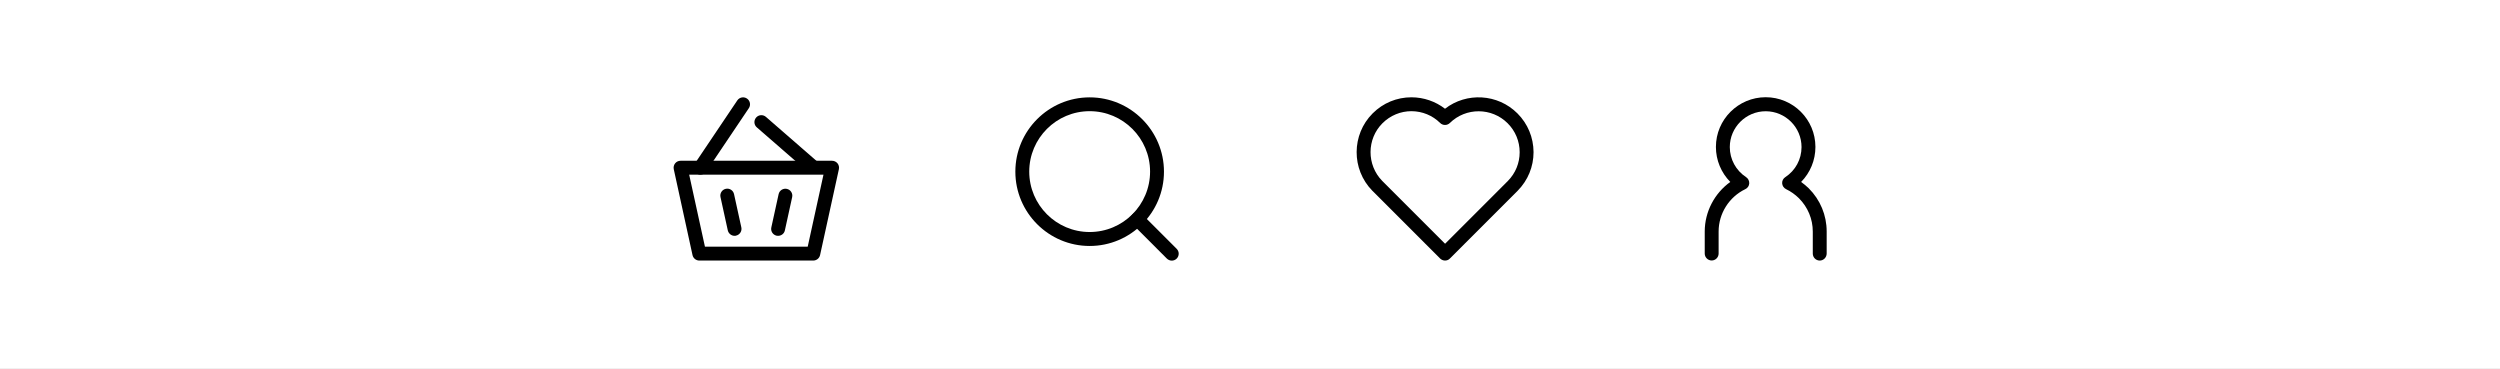
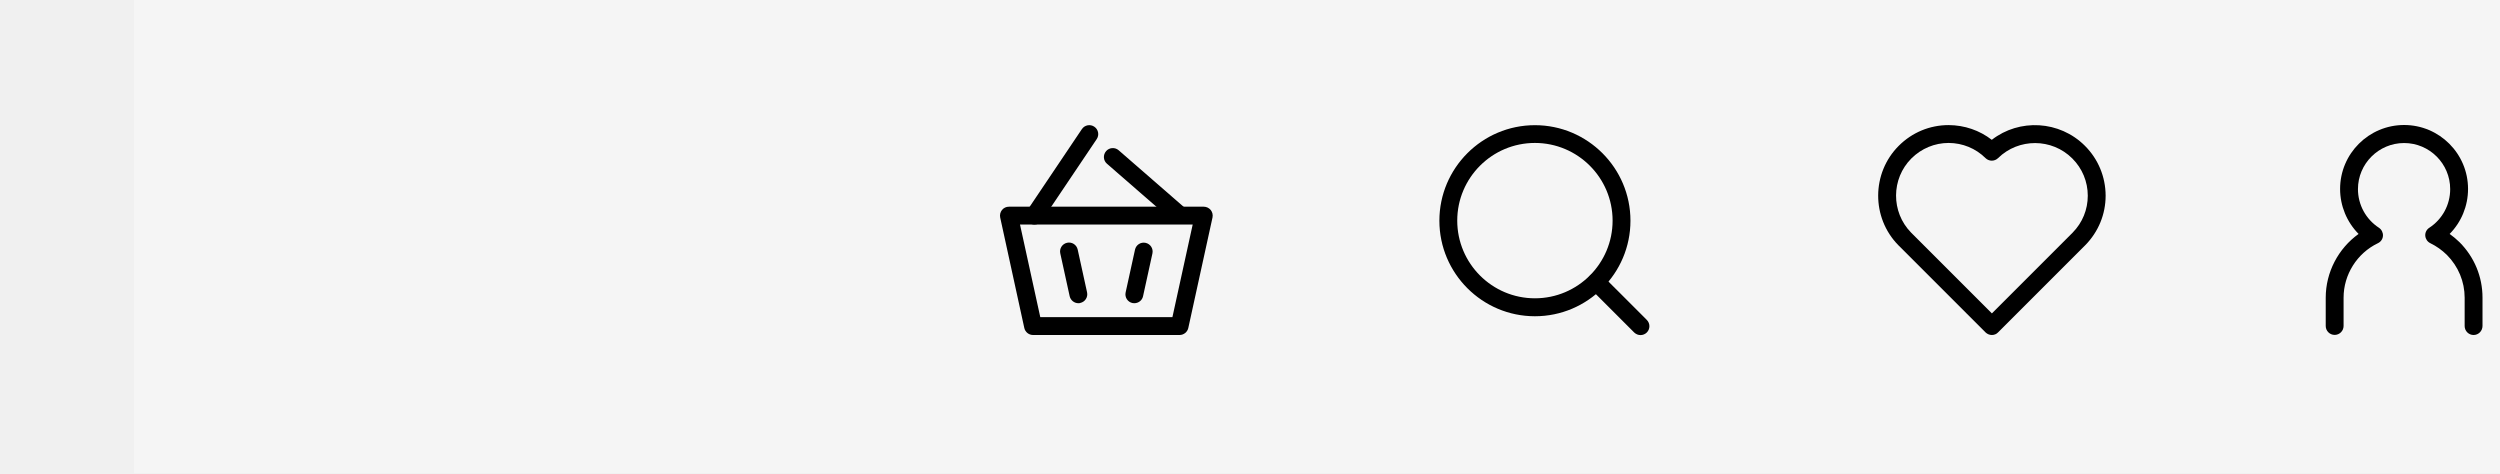
- <svg xmlns="http://www.w3.org/2000/svg" width="360" height="53" viewBox="0 0 360 53" fill="none">
-   <rect width="360" height="53" fill="#F5F5F5" />
-   <rect width="360" height="53" fill="white" />
+ <svg xmlns="http://www.w3.org/2000/svg" width="280" height="53" viewBox="0 0 250 53" fill="none">
+   <rect width="280" height="53" fill="#F5F5F5" />
  <path d="M262.041 37.52C261.491 37.52 261.041 37.07 261.041 36.52V33.35C261.041 31.54 260.331 29.84 259.051 28.55C258.501 28.01 257.881 27.57 257.201 27.24C256.871 27.08 256.661 26.77 256.631 26.41C256.601 26.05 256.781 25.7 257.081 25.51C258.551 24.55 259.421 22.93 259.421 21.18C259.421 18.33 257.101 16.02 254.261 16.02C251.411 16.02 249.091 18.34 249.091 21.18C249.091 22.93 249.971 24.55 251.441 25.51C251.741 25.71 251.911 26.05 251.891 26.41C251.871 26.77 251.651 27.09 251.321 27.24C248.991 28.36 247.481 30.75 247.481 33.34V36.51C247.481 37.06 247.031 37.51 246.481 37.51C245.931 37.51 245.481 37.06 245.481 36.51V33.34C245.481 30.49 246.891 27.83 249.161 26.2C247.851 24.87 247.091 23.07 247.091 21.16C247.091 17.21 250.311 14 254.261 14C258.211 14 261.421 17.21 261.421 21.16C261.421 23.07 260.671 24.87 259.361 26.2C259.751 26.48 260.111 26.78 260.461 27.12C262.121 28.78 263.041 30.99 263.041 33.33V36.5C263.041 37.07 262.591 37.52 262.041 37.52Z" fill="black" />
  <path d="M156.911 35.42C151.011 35.42 146.211 30.62 146.211 24.72C146.211 18.82 151.011 14.02 156.911 14.02C162.811 14.02 167.611 18.82 167.611 24.72C167.611 30.62 162.811 35.42 156.911 35.42ZM156.911 16.01C152.111 16.01 148.211 19.91 148.211 24.71C148.211 29.51 152.111 33.41 156.911 33.41C161.711 33.41 165.611 29.51 165.611 24.71C165.611 19.91 161.711 16.01 156.911 16.01Z" fill="black" />
  <path d="M168.741 37.53C168.481 37.53 168.231 37.43 168.031 37.24L163.071 32.28C162.681 31.89 162.681 31.26 163.071 30.87C163.461 30.48 164.091 30.48 164.481 30.87L169.441 35.83C169.831 36.22 169.831 36.85 169.441 37.24C169.251 37.43 168.991 37.53 168.741 37.53Z" fill="black" />
  <path d="M117.111 37.52H100.701C100.231 37.52 99.821 37.19 99.721 36.73L97.021 24.36C96.961 24.06 97.031 23.76 97.221 23.52C97.411 23.28 97.701 23.15 98.001 23.15H119.821C120.121 23.15 120.411 23.29 120.601 23.52C120.791 23.76 120.861 24.06 120.801 24.36L118.091 36.73C117.991 37.19 117.581 37.52 117.111 37.52ZM101.511 35.52H116.311L118.581 25.15H99.241L101.511 35.52Z" fill="black" />
  <path d="M100.861 25.15C100.671 25.15 100.471 25.09 100.301 24.98C99.841 24.67 99.721 24.05 100.031 23.59L106.171 14.46C106.481 14 107.101 13.88 107.561 14.19C108.021 14.5 108.141 15.12 107.831 15.58L101.691 24.71C101.501 24.99 101.181 25.15 100.861 25.15Z" fill="black" />
  <path d="M116.951 24.95C116.721 24.95 116.481 24.87 116.291 24.7L108.981 18.34C108.561 17.98 108.521 17.35 108.881 16.93C109.241 16.51 109.881 16.47 110.291 16.83L117.601 23.19C118.021 23.55 118.061 24.18 117.701 24.6C117.511 24.83 117.231 24.95 116.951 24.95Z" fill="black" />
  <path d="M105.781 33.96C105.321 33.96 104.911 33.64 104.801 33.17L103.751 28.38C103.631 27.84 103.971 27.31 104.511 27.19C105.051 27.07 105.581 27.41 105.701 27.95L106.751 32.74C106.871 33.28 106.531 33.81 105.991 33.93C105.921 33.96 105.851 33.96 105.781 33.96Z" fill="black" />
  <path d="M112.041 33.96C111.971 33.96 111.901 33.95 111.831 33.94C111.291 33.82 110.951 33.29 111.071 32.75L112.121 27.96C112.241 27.42 112.771 27.08 113.311 27.2C113.851 27.32 114.191 27.85 114.071 28.39L113.021 33.18C112.921 33.65 112.501 33.96 112.041 33.96Z" fill="black" />
  <path d="M208.091 37.52C207.831 37.52 207.581 37.42 207.381 37.23L197.611 27.46C194.581 24.37 194.611 19.38 197.661 16.33C199.161 14.83 201.141 14.01 203.251 14.01C205.031 14.02 206.711 14.6 208.081 15.66C211.171 13.26 215.671 13.49 218.511 16.33C220.001 17.82 220.821 19.8 220.831 21.91C220.831 24 220.021 25.96 218.561 27.45L208.791 37.22C208.611 37.42 208.351 37.52 208.091 37.52ZM203.251 16.01C201.681 16.01 200.201 16.63 199.081 17.74C196.801 20.02 196.781 23.74 199.041 26.05L208.091 35.1L217.141 26.05C218.231 24.94 218.831 23.48 218.831 21.92C218.831 20.34 218.211 18.86 217.101 17.75C214.811 15.46 211.081 15.45 208.781 17.71C208.391 18.09 207.771 18.09 207.381 17.71C206.281 16.62 204.821 16.02 203.251 16.01Z" fill="black" />
</svg>
